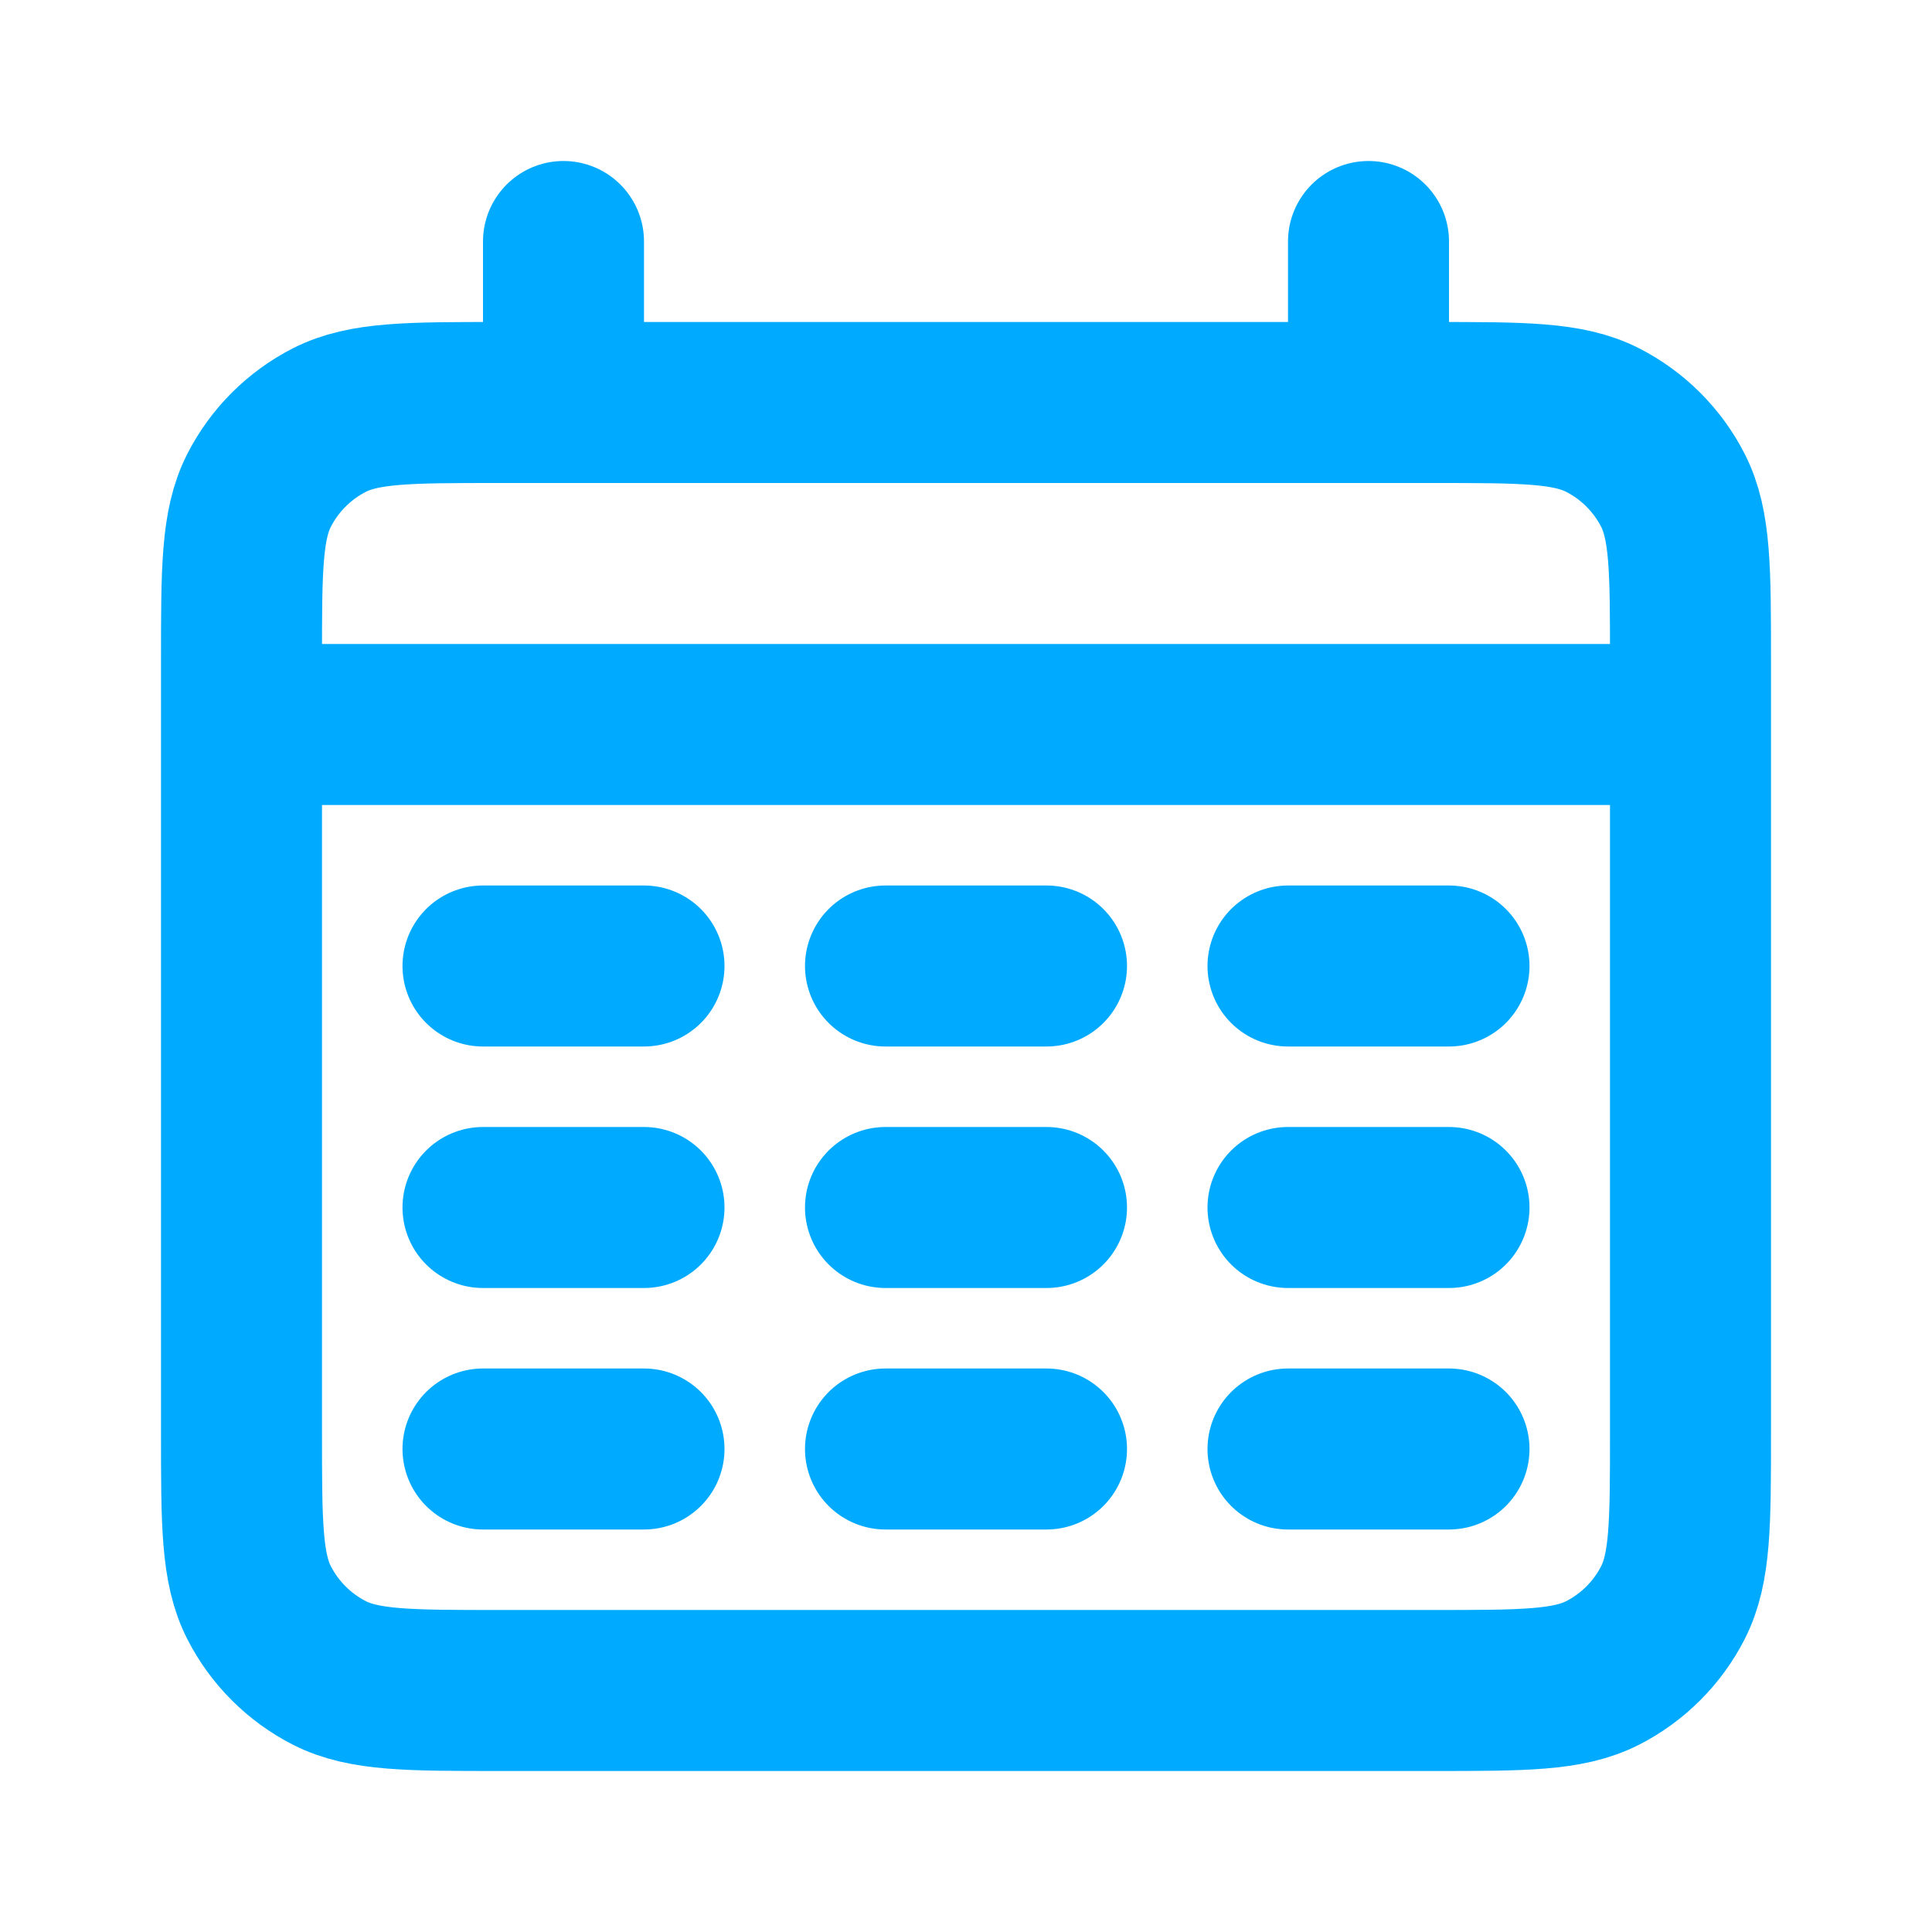
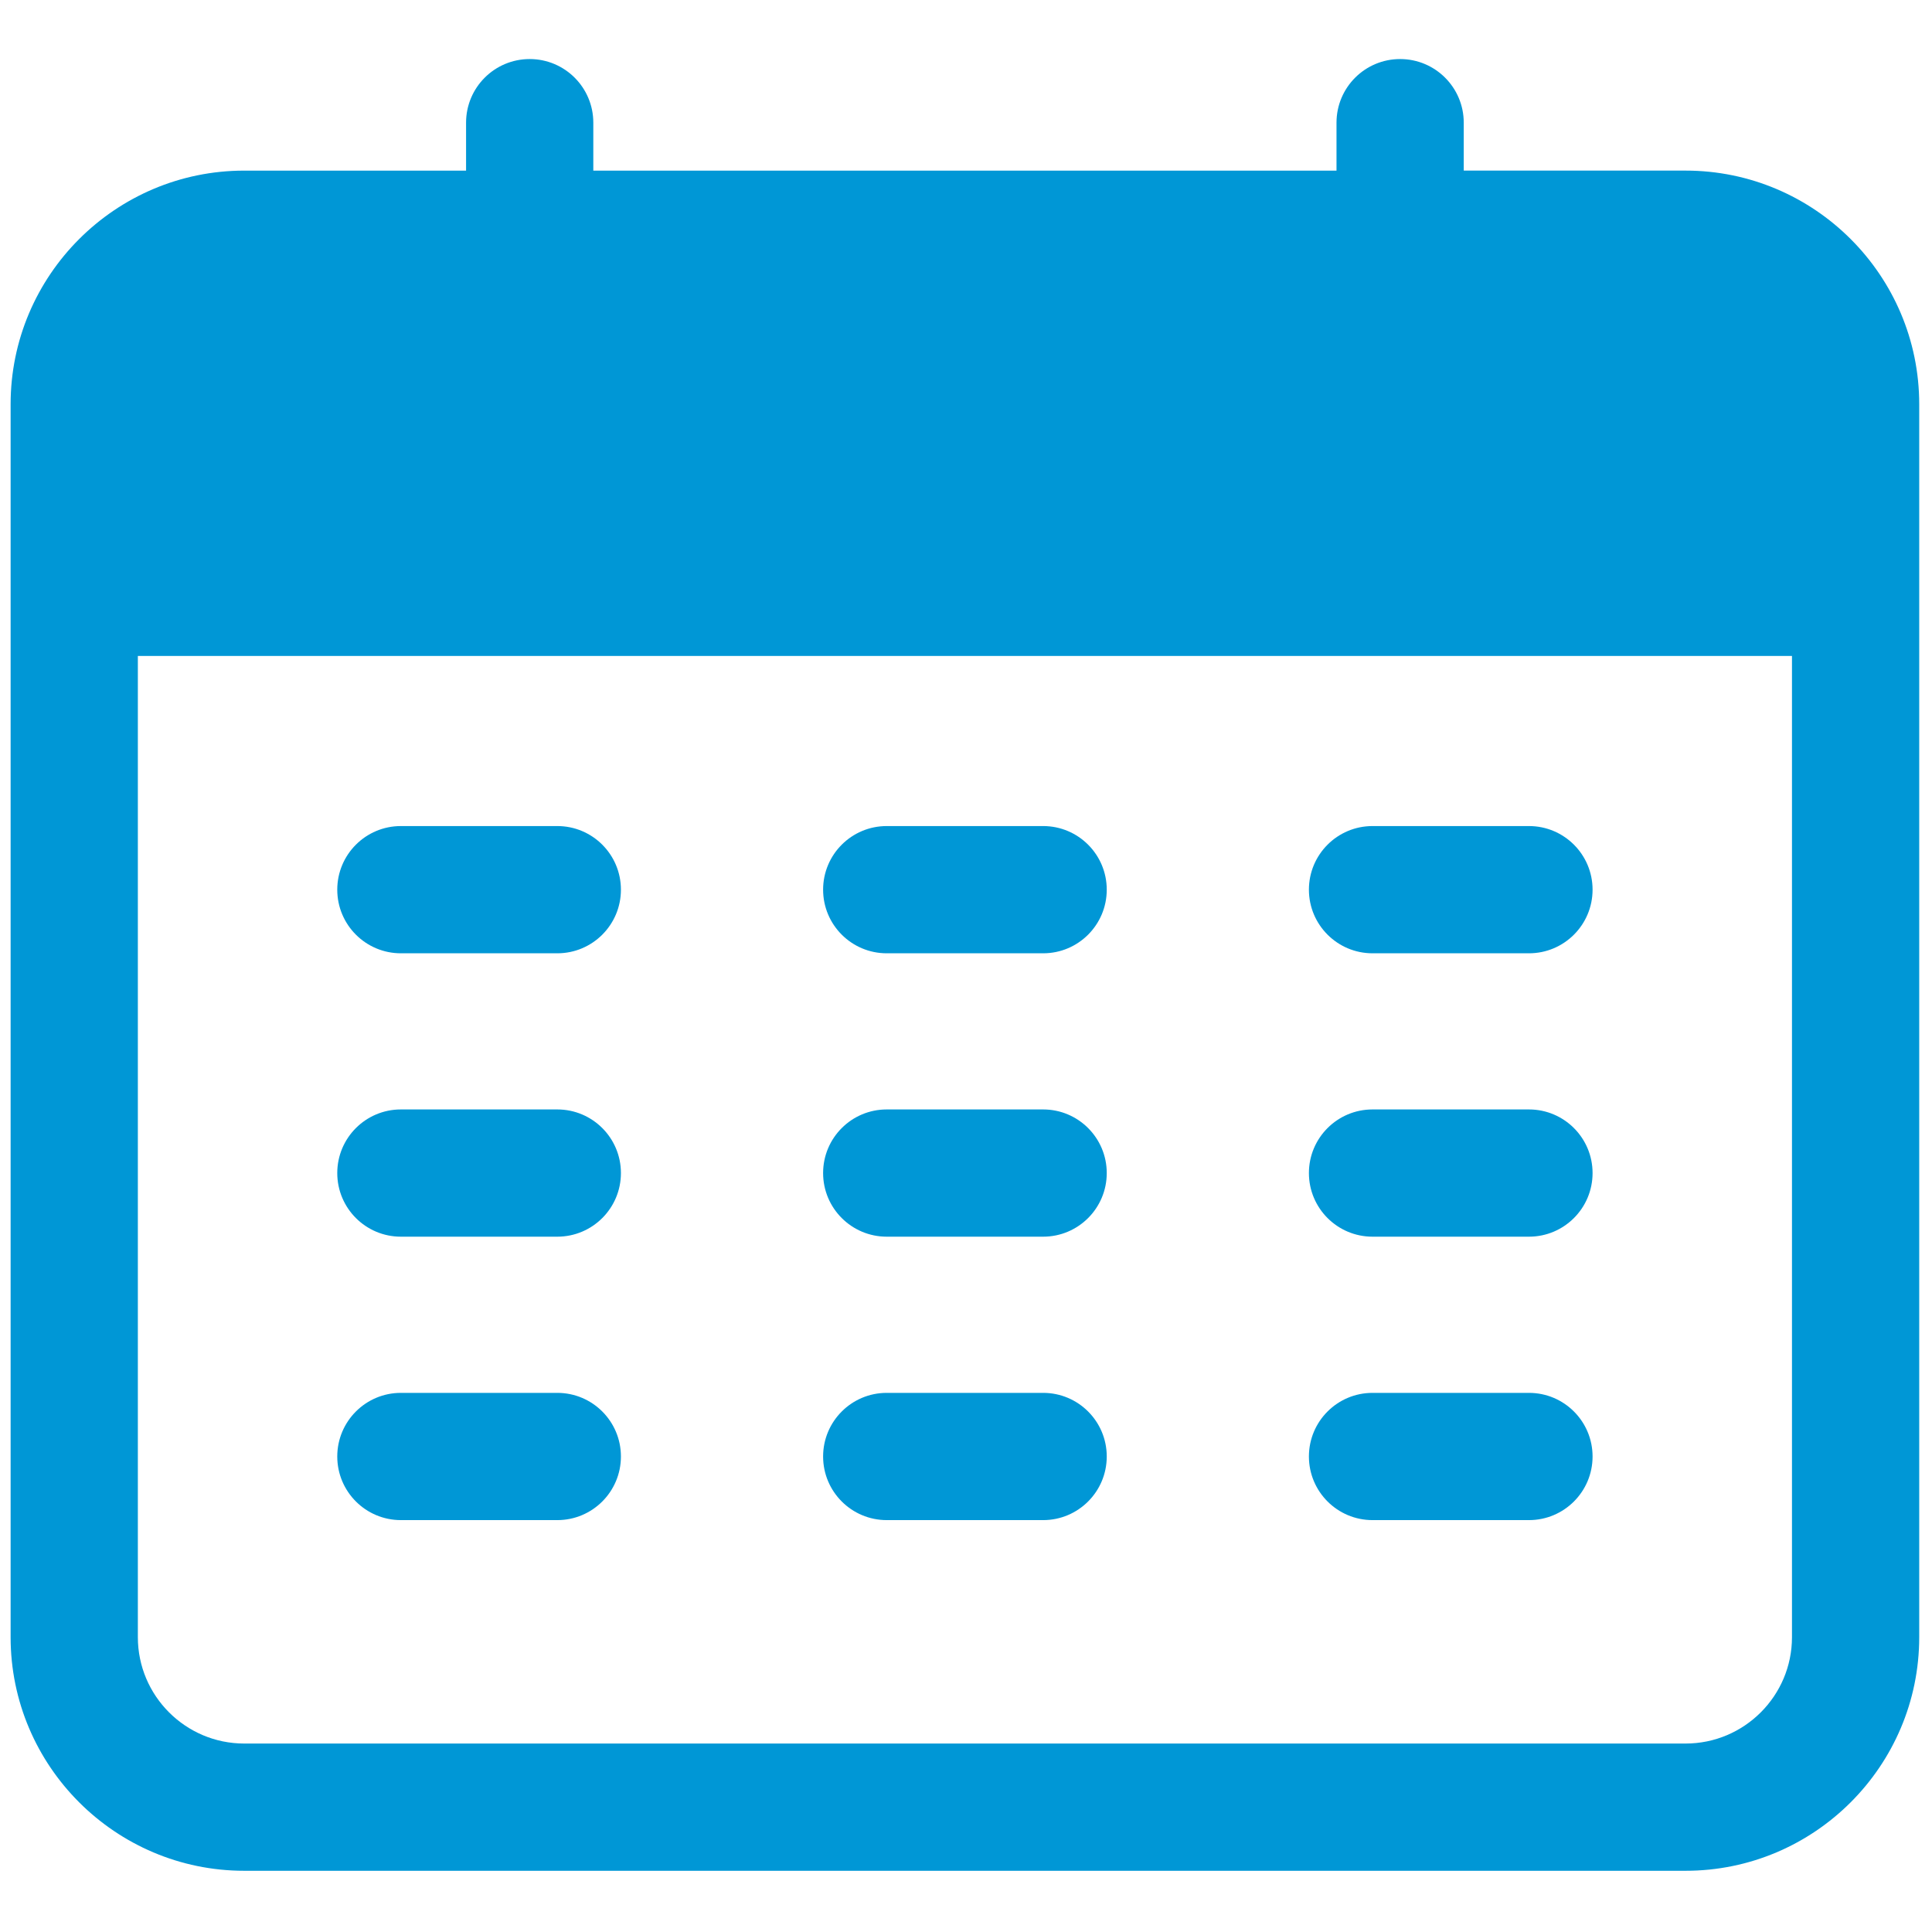
- <svg xmlns="http://www.w3.org/2000/svg" width="800px" height="800px" viewBox="0 0 24 24" fill="none">
-   <g id="SVGRepo_bgCarrier" stroke-width="0" />
-   <g id="SVGRepo_tracerCarrier" stroke-linecap="round" stroke-linejoin="round" />
-   <g id="SVGRepo_iconCarrier">
-     <path d="M3 9H21M7 3V5M17 3V5M6 12H8M11 12H13M16 12H18M6 15H8M11 15H13M16 15H18M6 18H8M11 18H13M16 18H18M6.2 21H17.8C18.92 21 19.48 21 19.908 20.782C20.284 20.59 20.59 20.284 20.782 19.908C21 19.48 21 18.92 21 17.8V8.2C21 7.08 21 6.52 20.782 6.092C20.59 5.716 20.284 5.41 19.908 5.218C19.48 5 18.92 5 17.8 5H6.2C5.08 5 4.52 5 4.092 5.218C3.716 5.41 3.41 5.716 3.218 6.092C3 6.52 3 7.08 3 8.2V17.8C3 18.92 3 19.48 3.218 19.908C3.41 20.284 3.716 20.59 4.092 20.782C4.52 21 5.08 21 6.2 21Z" stroke="rgb(0, 171, 255)" stroke-width="2" stroke-linecap="round" />
+ <svg xmlns="http://www.w3.org/2000/svg" version="1.1" width="256" height="256" viewBox="0 0 256 256" xml:space="preserve">
+   <g style="stroke: none; stroke-width: 0; stroke-dasharray: none; stroke-linecap: butt; stroke-linejoin: miter; stroke-miterlimit: 10; fill: none; fill-rule: nonzero; opacity: 1;" transform="translate(1.406593 1.406593) scale(2.81 2.81)">
+     <path d="M 78.983 7.544 H 68.522 V 5.284 c 0 -1.657 -1.343 -3 -3 -3 s -3 1.343 -3 3 v 2.261 H 27.477 V 5.284 c 0 -1.657 -1.343 -3 -3 -3 s -3 1.343 -3 3 v 2.261 H 11.016 C 4.942 7.544 0 12.486 0 18.561 v 8.871 V 76.7 c 0 6.074 4.942 11.016 11.016 11.016 h 67.967 C 85.058 87.716 90 82.774 90 76.7 V 27.431 v -8.871 C 90 12.486 85.058 7.544 78.983 7.544 z M 84 76.7 c 0 2.766 -2.25 5.016 -5.017 5.016 H 11.016 C 8.25 81.716 6 79.466 6 76.7 V 30.431 h 78 V 76.7 z" style="stroke: none; stroke-width: 1; stroke-dasharray: none; stroke-linecap: butt; stroke-linejoin: miter; stroke-miterlimit: 10; fill: rgb(0,151,214); fill-rule: nonzero; opacity: 1;" transform=" matrix(1 0 0 1 0 0) " stroke-linecap="round" />
+     <path d="M 48.688 44.452 h -7.375 c -1.657 0 -3 -1.343 -3 -3 s 1.343 -3 3 -3 h 7.375 c 1.657 0 3 1.343 3 3 S 50.345 44.452 48.688 44.452 z" style="stroke: none; stroke-width: 1; stroke-dasharray: none; stroke-linecap: butt; stroke-linejoin: miter; stroke-miterlimit: 10; fill: rgb(0,151,214); fill-rule: nonzero; opacity: 1;" transform=" matrix(1 0 0 1 0 0) " stroke-linecap="round" />
+     <path d="M 25.779 44.452 h -7.376 c -1.657 0 -3 -1.343 -3 -3 s 1.343 -3 3 -3 h 7.376 c 1.657 0 3 1.343 3 3 S 27.436 44.452 25.779 44.452 z" style="stroke: none; stroke-width: 1; stroke-dasharray: none; stroke-linecap: butt; stroke-linejoin: miter; stroke-miterlimit: 10; fill: rgb(0,151,214); fill-rule: nonzero; opacity: 1;" transform=" matrix(1 0 0 1 0 0) " stroke-linecap="round" />
+     <path d="M 71.597 44.452 h -7.376 c -1.657 0 -3 -1.343 -3 -3 s 1.343 -3 3 -3 h 7.376 c 1.657 0 3 1.343 3 3 S 73.254 44.452 71.597 44.452 z" style="stroke: none; stroke-width: 1; stroke-dasharray: none; stroke-linecap: butt; stroke-linejoin: miter; stroke-miterlimit: 10; fill: rgb(0,151,214); fill-rule: nonzero; opacity: 1;" transform=" matrix(1 0 0 1 0 0) " stroke-linecap="round" />
+     <path d="M 48.688 57.815 h -7.375 c -1.657 0 -3 -1.343 -3 -3 s 1.343 -3 3 -3 h 7.375 c 1.657 0 3 1.343 3 3 S 50.345 57.815 48.688 57.815 z" style="stroke: none; stroke-width: 1; stroke-dasharray: none; stroke-linecap: butt; stroke-linejoin: miter; stroke-miterlimit: 10; fill: rgb(0,151,214); fill-rule: nonzero; opacity: 1;" transform=" matrix(1 0 0 1 0 0) " stroke-linecap="round" />
+     <path d="M 25.779 57.815 h -7.376 c -1.657 0 -3 -1.343 -3 -3 s 1.343 -3 3 -3 h 7.376 c 1.657 0 3 1.343 3 3 S 27.436 57.815 25.779 57.815 z" style="stroke: none; stroke-width: 1; stroke-dasharray: none; stroke-linecap: butt; stroke-linejoin: miter; stroke-miterlimit: 10; fill: rgb(0,151,214); fill-rule: nonzero; opacity: 1;" transform=" matrix(1 0 0 1 0 0) " stroke-linecap="round" />
+     <path d="M 71.597 57.815 h -7.376 c -1.657 0 -3 -1.343 -3 -3 s 1.343 -3 3 -3 h 7.376 c 1.657 0 3 1.343 3 3 S 73.254 57.815 71.597 57.815 z" style="stroke: none; stroke-width: 1; stroke-dasharray: none; stroke-linecap: butt; stroke-linejoin: miter; stroke-miterlimit: 10; fill: rgb(0,151,214); fill-rule: nonzero; opacity: 1;" transform=" matrix(1 0 0 1 0 0) " stroke-linecap="round" />
+     <path d="M 48.688 71.18 h -7.375 c -1.657 0 -3 -1.343 -3 -3 s 1.343 -3 3 -3 h 7.375 c 1.657 0 3 1.343 3 3 S 50.345 71.18 48.688 71.18 z" style="stroke: none; stroke-width: 1; stroke-dasharray: none; stroke-linecap: butt; stroke-linejoin: miter; stroke-miterlimit: 10; fill: rgb(0,151,214); fill-rule: nonzero; opacity: 1;" transform=" matrix(1 0 0 1 0 0) " stroke-linecap="round" />
+     <path d="M 25.779 71.18 h -7.376 c -1.657 0 -3 -1.343 -3 -3 s 1.343 -3 3 -3 h 7.376 c 1.657 0 3 1.343 3 3 S 27.436 71.18 25.779 71.18 z" style="stroke: none; stroke-width: 1; stroke-dasharray: none; stroke-linecap: butt; stroke-linejoin: miter; stroke-miterlimit: 10; fill: rgb(0,151,214); fill-rule: nonzero; opacity: 1;" transform=" matrix(1 0 0 1 0 0) " stroke-linecap="round" />
+     <path d="M 71.597 71.18 h -7.376 c -1.657 0 -3 -1.343 -3 -3 s 1.343 -3 3 -3 h 7.376 c 1.657 0 3 1.343 3 3 S 73.254 71.18 71.597 71.18 z" style="stroke: none; stroke-width: 1; stroke-dasharray: none; stroke-linecap: butt; stroke-linejoin: miter; stroke-miterlimit: 10; fill: rgb(0,151,214); fill-rule: nonzero; opacity: 1;" transform=" matrix(1 0 0 1 0 0) " stroke-linecap="round" />
  </g>
</svg>
